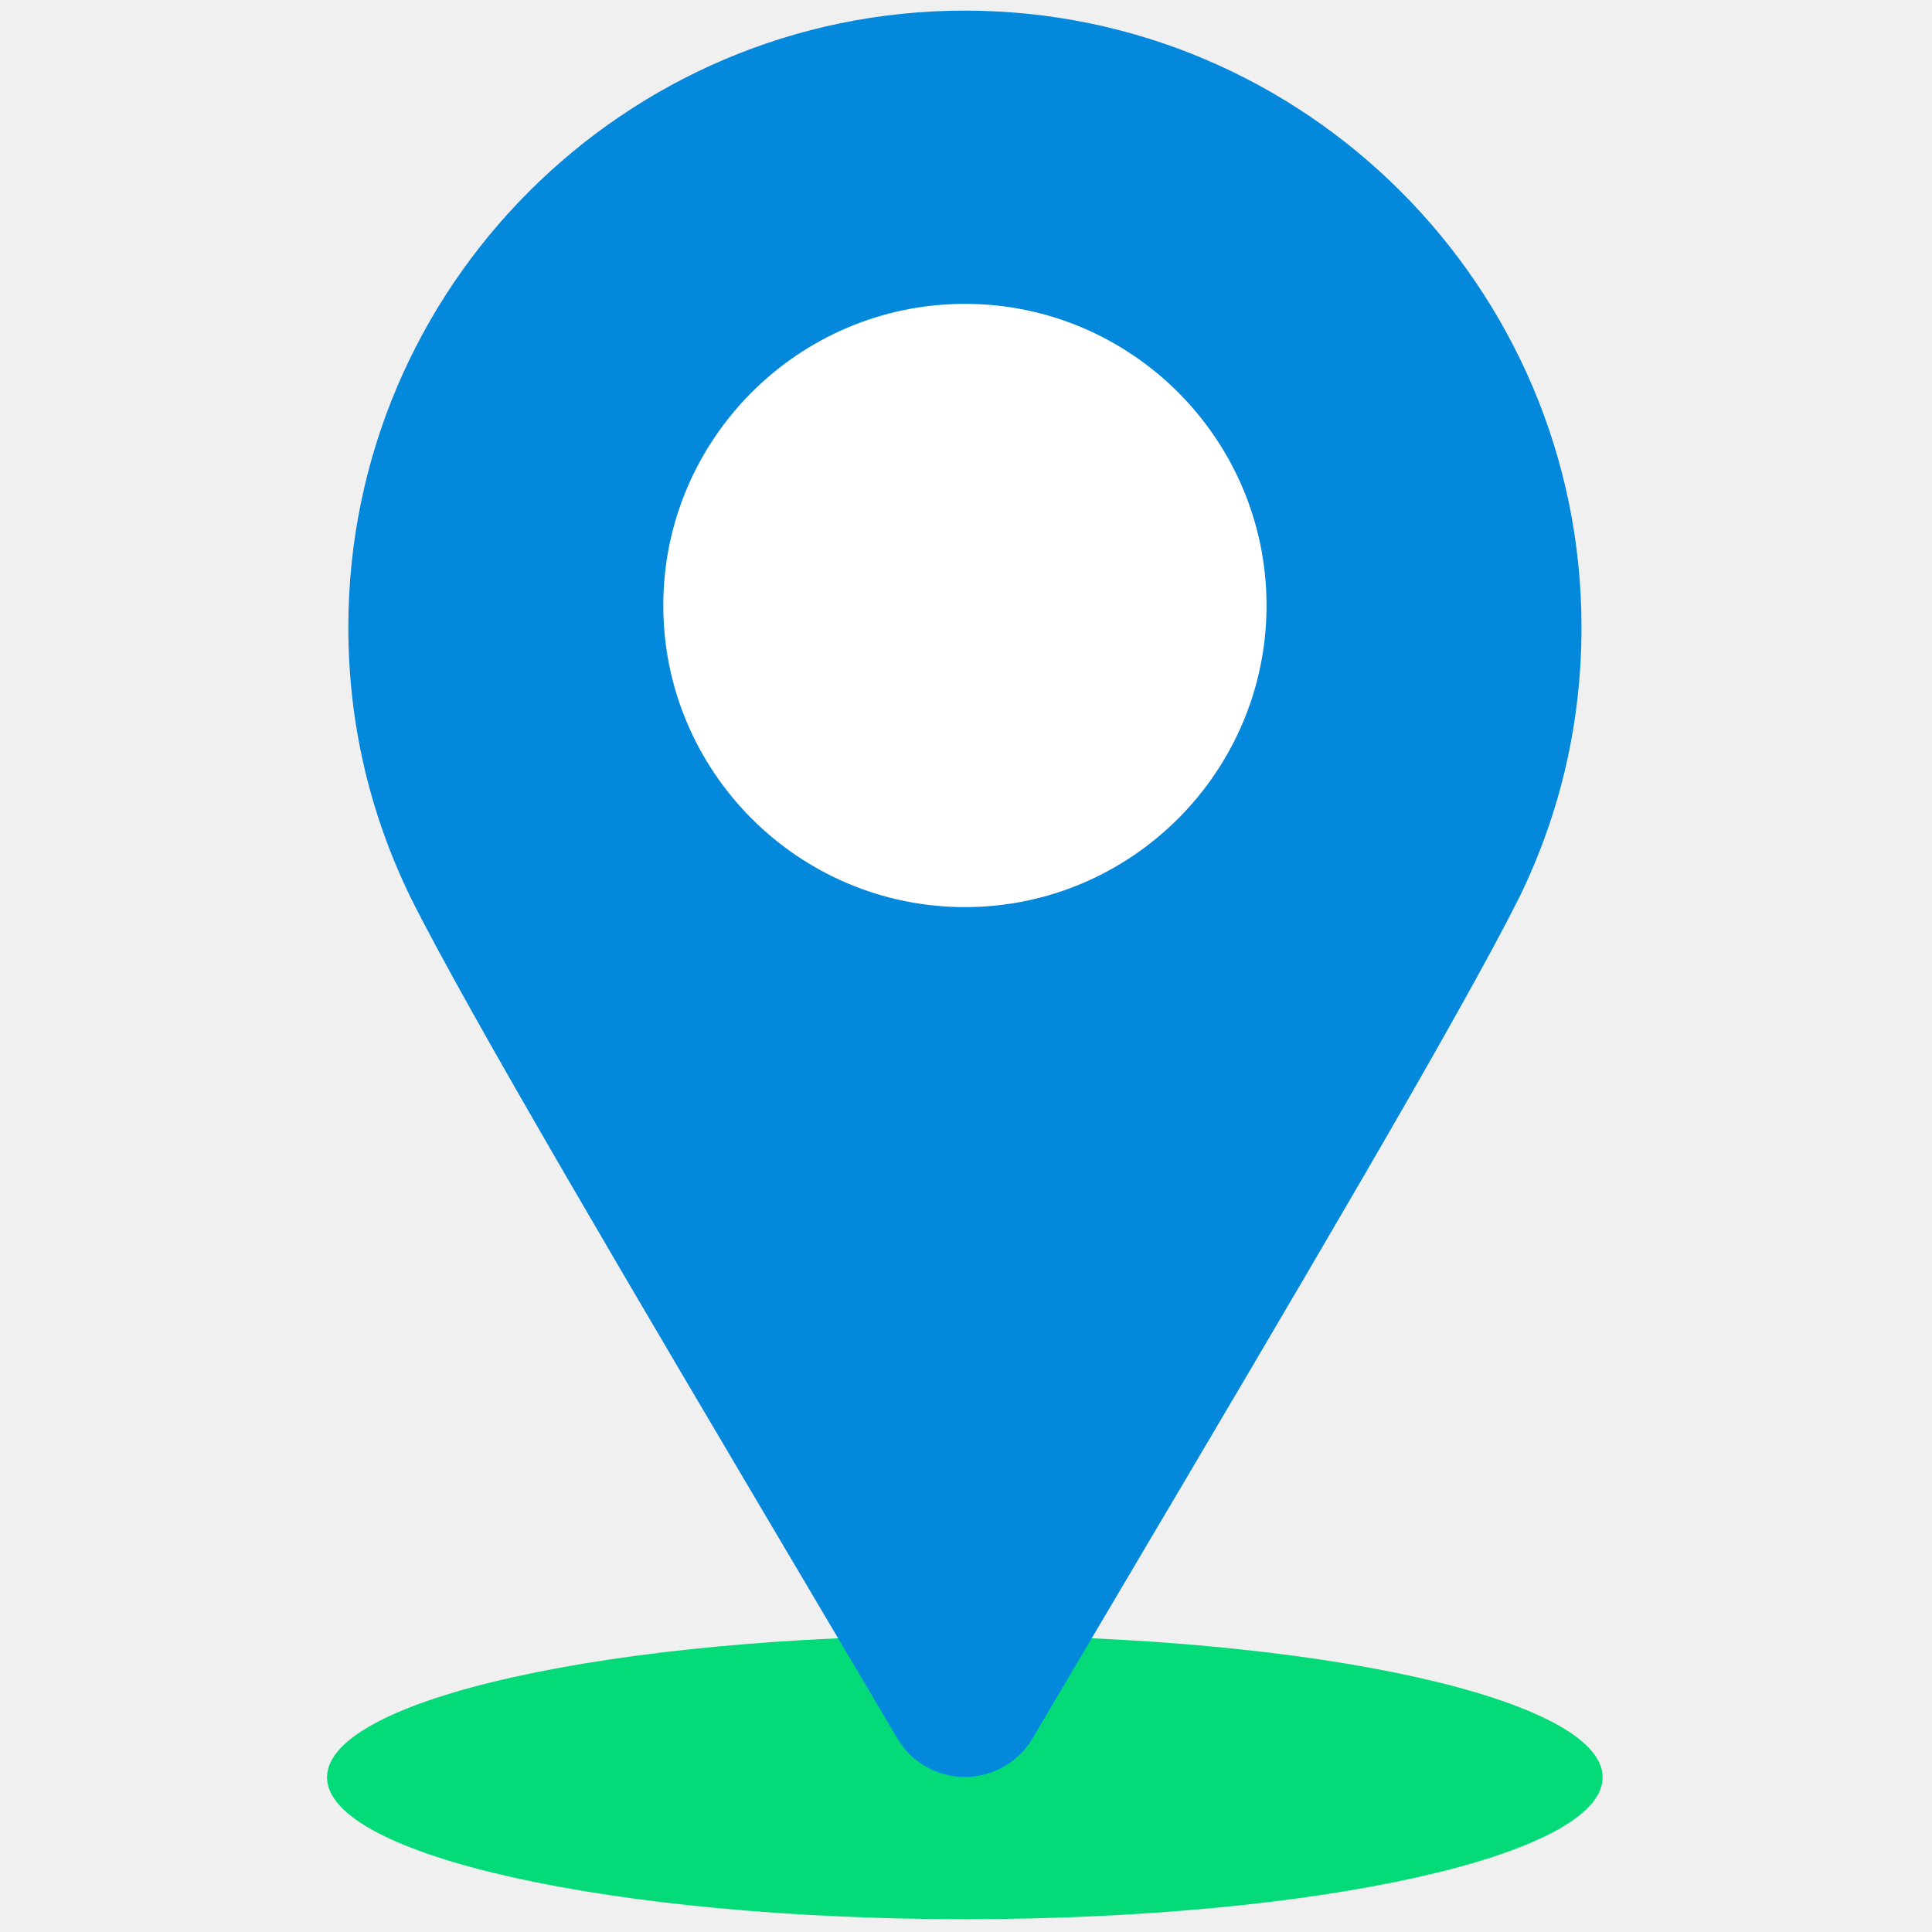
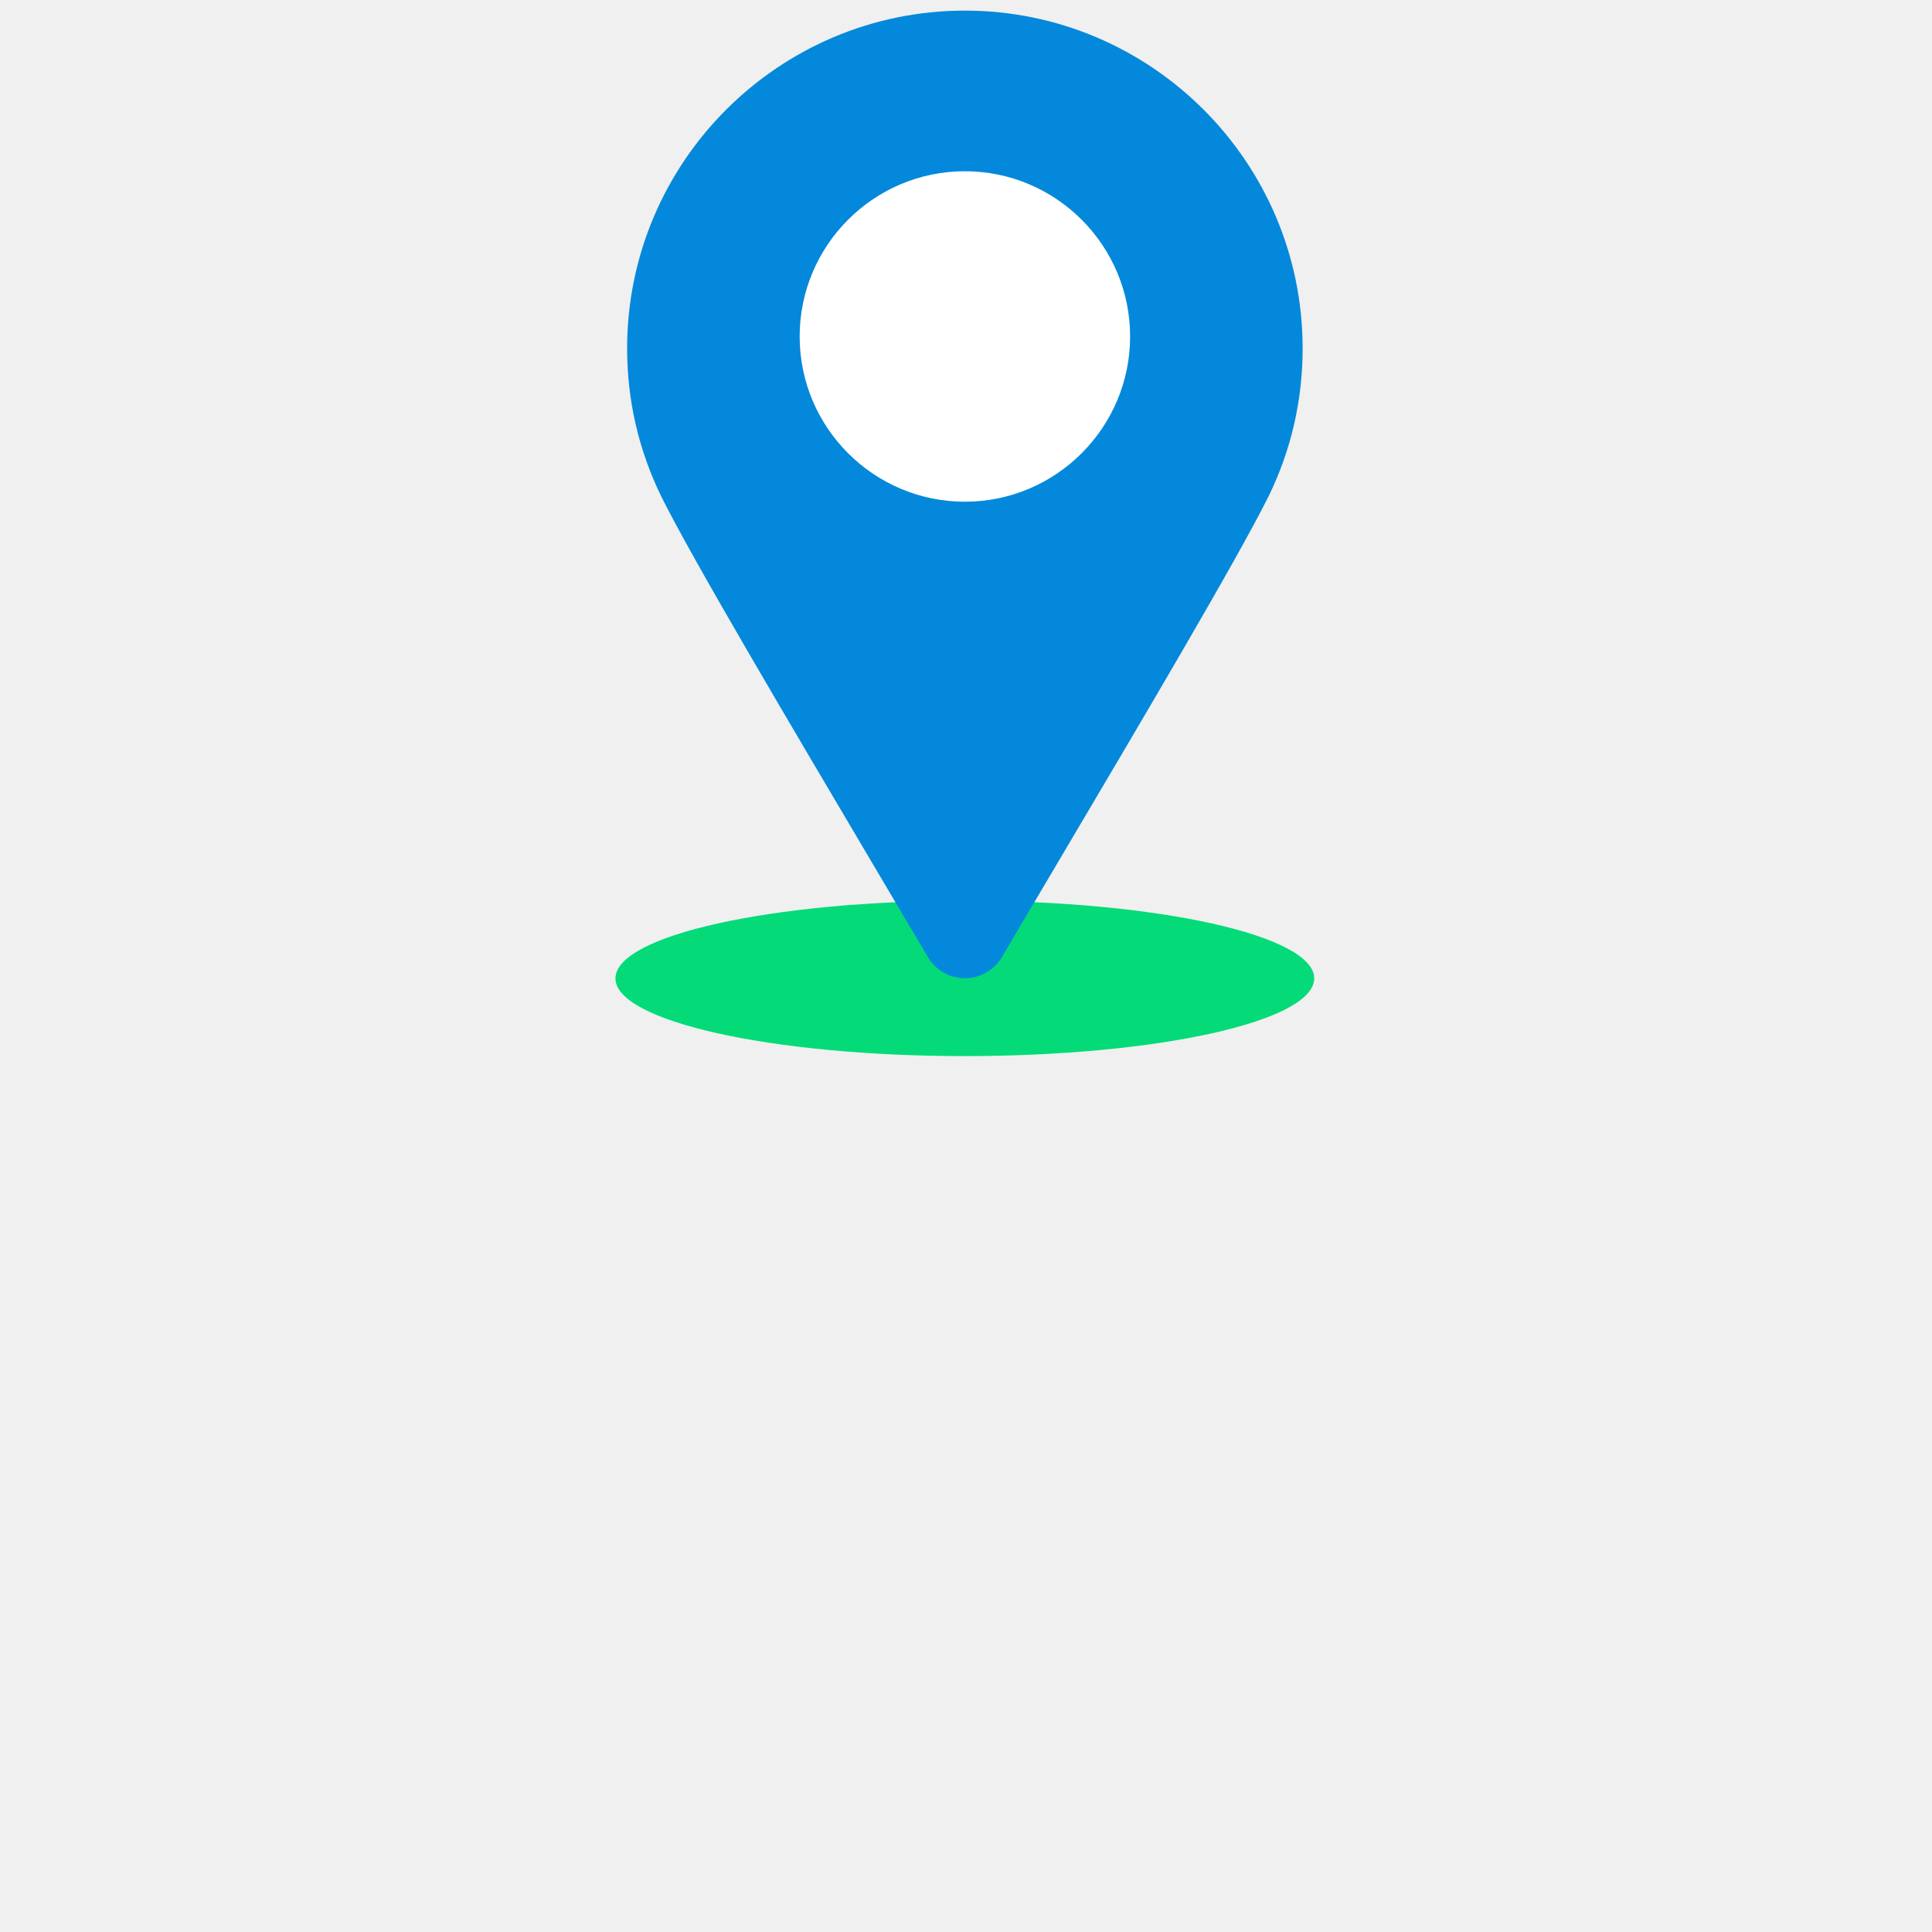
- <svg xmlns="http://www.w3.org/2000/svg" version="1.1" width="256" height="256" viewBox="0 0 256 256" xml:space="preserve">
-   <g style="stroke: none; stroke-width: 0; stroke-dasharray: none; stroke-linecap: butt; stroke-linejoin: miter; stroke-miterlimit: 10; fill: none; fill-rule: nonzero; opacity: 1;" transform="translate(1.406593 1.406593) scale(2.81 2.81)">
-     <ellipse cx="44.996" cy="83.309" rx="30.076" ry="6.689" style="stroke: none; stroke-width: 1; stroke-dasharray: none; stroke-linecap: butt; stroke-linejoin: miter; stroke-miterlimit: 10; fill: rgb(4,219,120); fill-rule: nonzero; opacity: 1;" transform=" matrix(1 0 0 1 0 0) " />
-     <path d="M 45 83.293 c -1.31 0 -2.522 -0.692 -3.188 -1.819 l -4.058 -6.864 c -8.333 -14.086 -16.203 -27.392 -18.891 -32.788 c -1.954 -4.008 -2.938 -8.287 -2.938 -12.747 C 15.925 13.043 28.968 0 45 0 c 16.032 0 29.075 13.043 29.075 29.075 c 0 4.456 -0.983 8.735 -2.922 12.717 c -0.023 0.048 -0.049 0.096 -0.074 0.143 c -2.74 5.468 -10.56 18.688 -18.836 32.678 l -4.055 6.861 C 47.522 82.601 46.31 83.293 45 83.293 z" style="stroke: none; stroke-width: 1; stroke-dasharray: none; stroke-linecap: butt; stroke-linejoin: miter; stroke-miterlimit: 10; fill: rgb(4,136,219); fill-rule: nonzero; opacity: 1;" transform=" matrix(1 0 0 1 0 0) " stroke-linecap="round" />
-     <path d="M 45 42.274 c -7.843 0 -14.223 -6.38 -14.223 -14.223 S 37.157 13.828 45 13.828 c 7.842 0 14.223 6.381 14.223 14.223 S 52.842 42.274 45 42.274 z" style="stroke: none; stroke-width: 1; stroke-dasharray: none; stroke-linecap: butt; stroke-linejoin: miter; stroke-miterlimit: 10; fill: rgb(255,255,255); fill-rule: nonzero; opacity: 1;" transform=" matrix(1 0 0 1 0 0) " stroke-linecap="round" />
+ <svg xmlns="http://www.w3.org/2000/svg" width="100%" height="100%" viewBox="0 0 256 256" version="1.1" xml:space="preserve" style="fill-rule:evenodd;clip-rule:evenodd;stroke-linejoin:round;stroke-miterlimit:2;">
+   <g transform="matrix(1.539276,0,0,1.539276,58.58409,1.406593)">
+     <ellipse cx="44.996" cy="83.309" rx="30.076" ry="6.689" style="fill:rgb(4,219,120);" />
+     <path d="M45,83.293C43.69,83.293 42.478,82.601 41.812,81.474L37.754,74.61C29.421,60.524 21.551,47.218 18.863,41.822C16.909,37.814 15.925,33.535 15.925,29.075C15.925,13.043 28.968,0 45,0C61.032,0 74.075,13.043 74.075,29.075C74.075,33.531 73.092,37.81 71.153,41.792C71.13,41.84 71.104,41.888 71.079,41.935C68.339,47.403 60.519,60.623 52.243,74.613L48.188,81.474C47.522,82.601 46.31,83.293 45,83.293Z" style="fill:rgb(4,136,219);fill-rule:nonzero;" />
+     <path d="M45,42.274C37.157,42.274 30.777,35.894 30.777,28.051C30.777,20.208 37.157,13.828 45,13.828C52.842,13.828 59.223,20.209 59.223,28.051C59.223,35.893 52.842,42.274 45,42.274Z" style="fill:white;fill-rule:nonzero;" />
  </g>
</svg>
